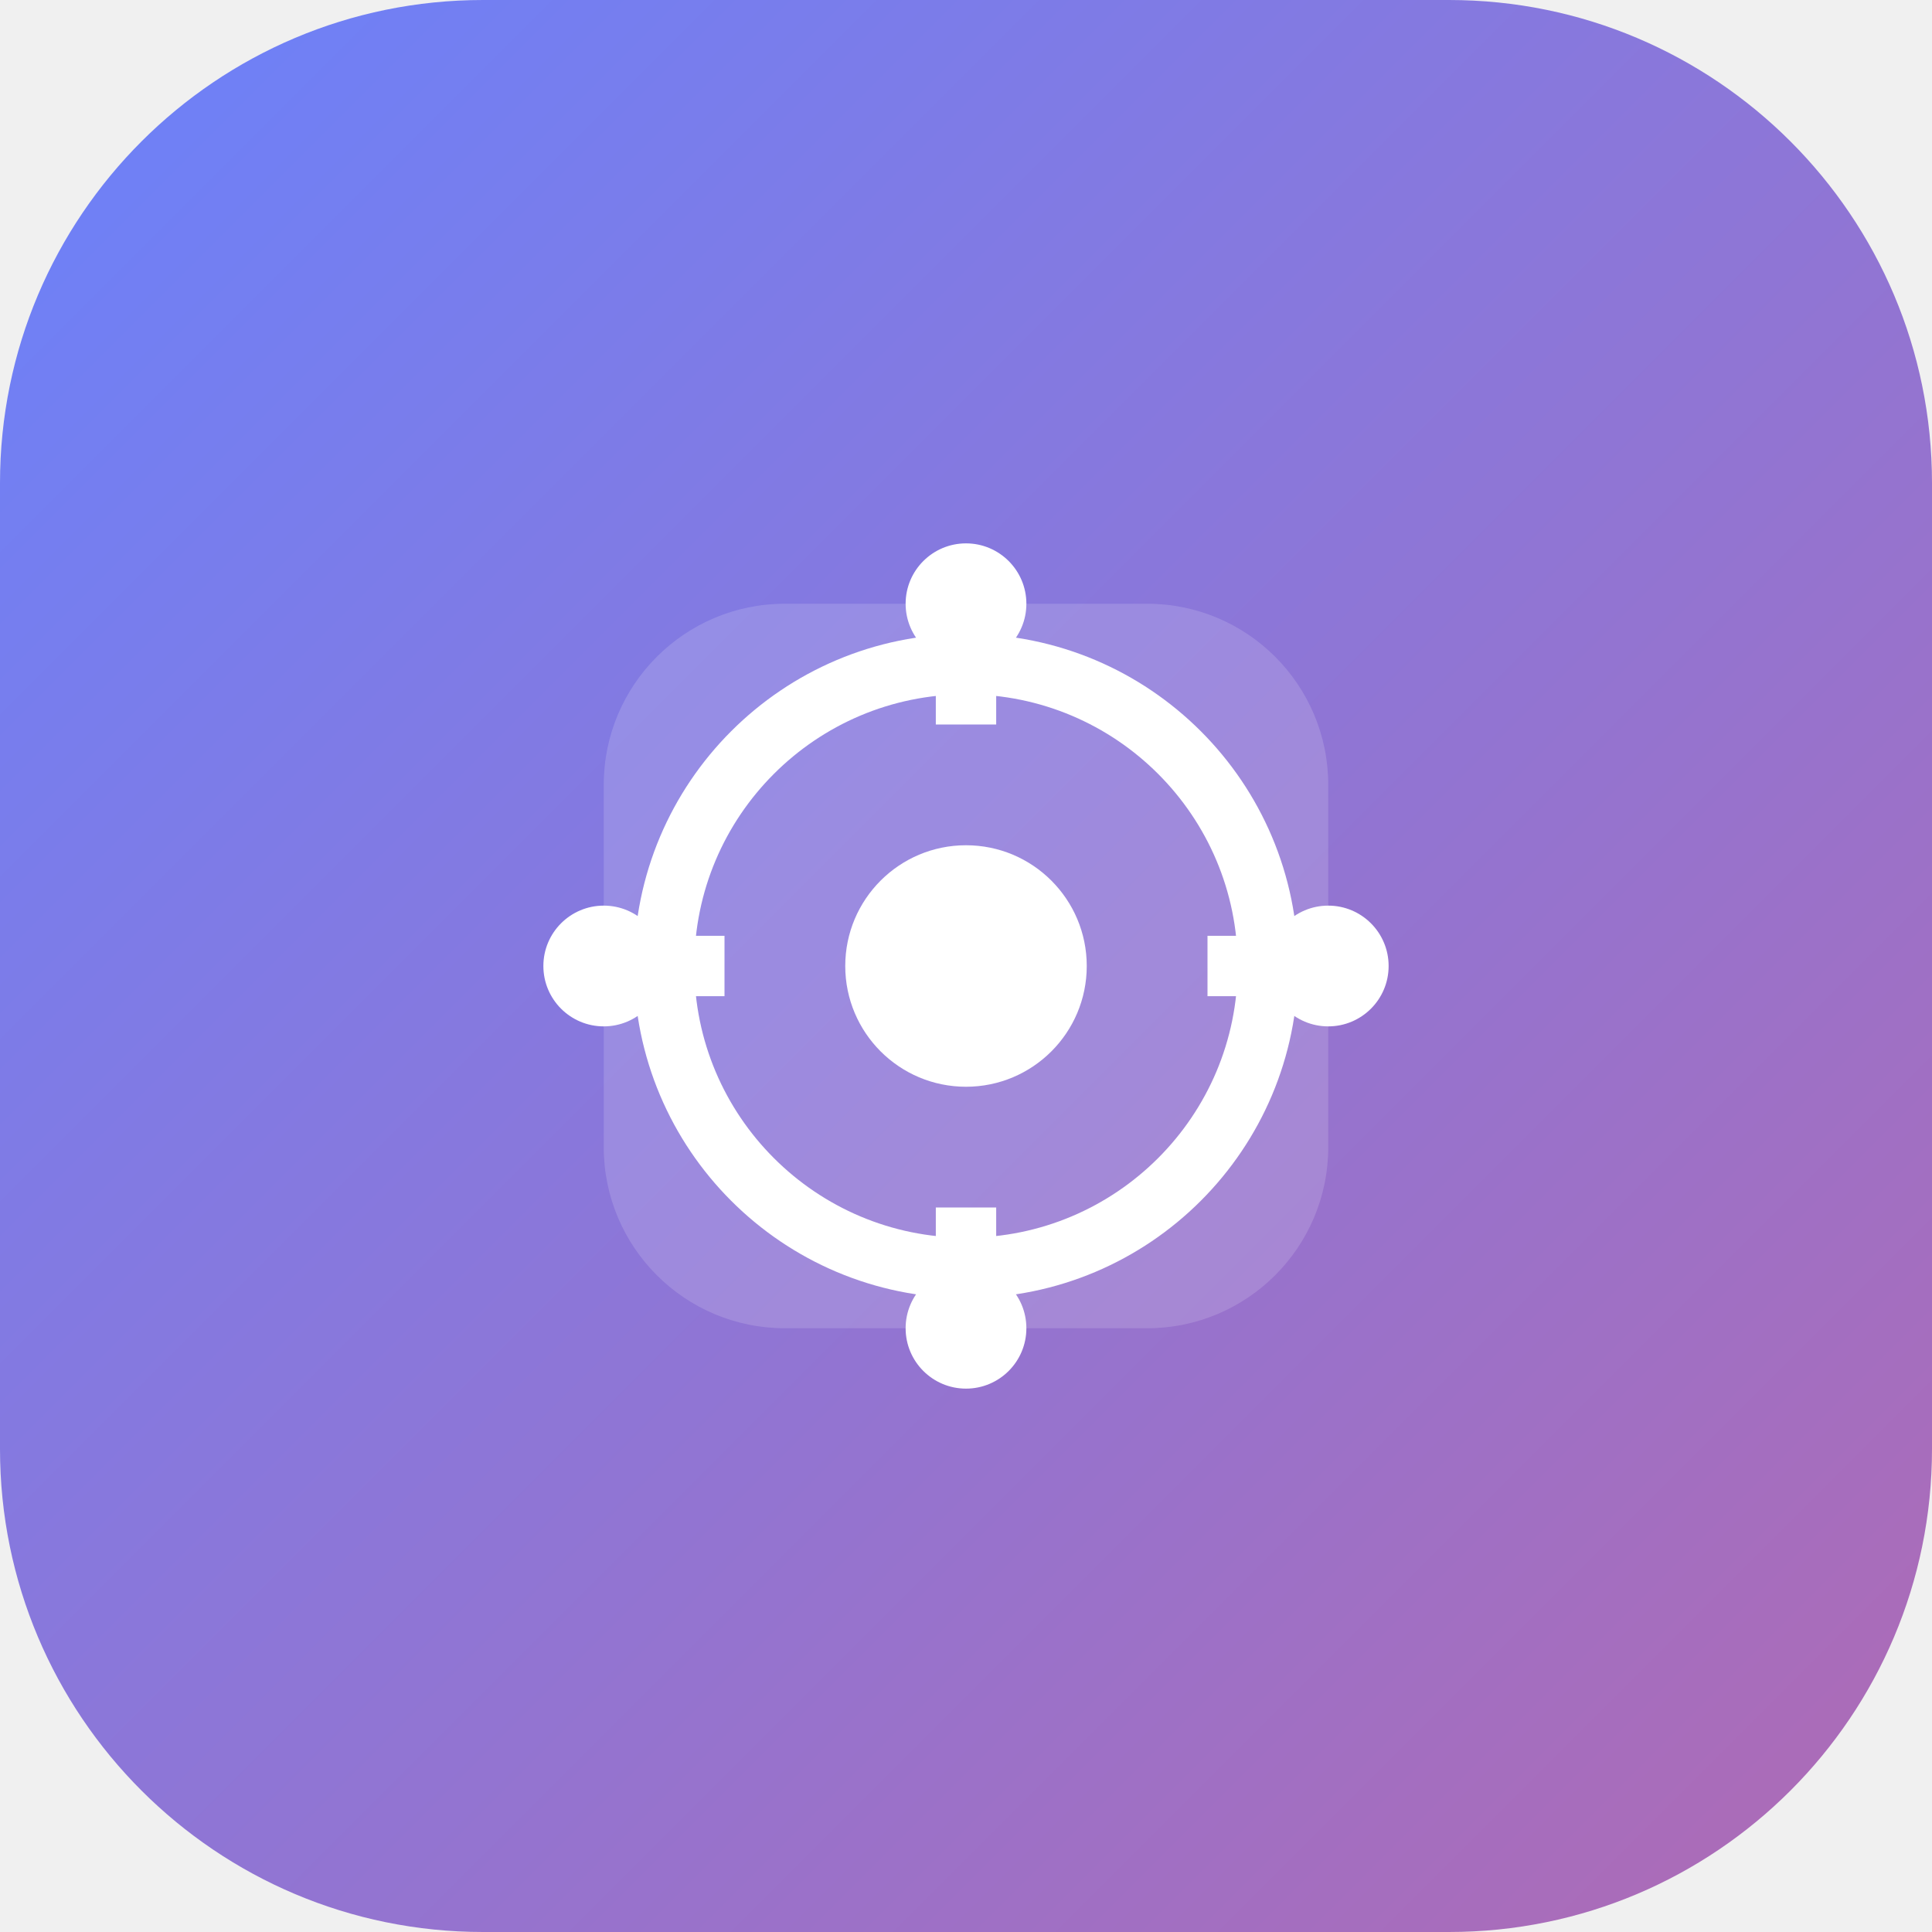
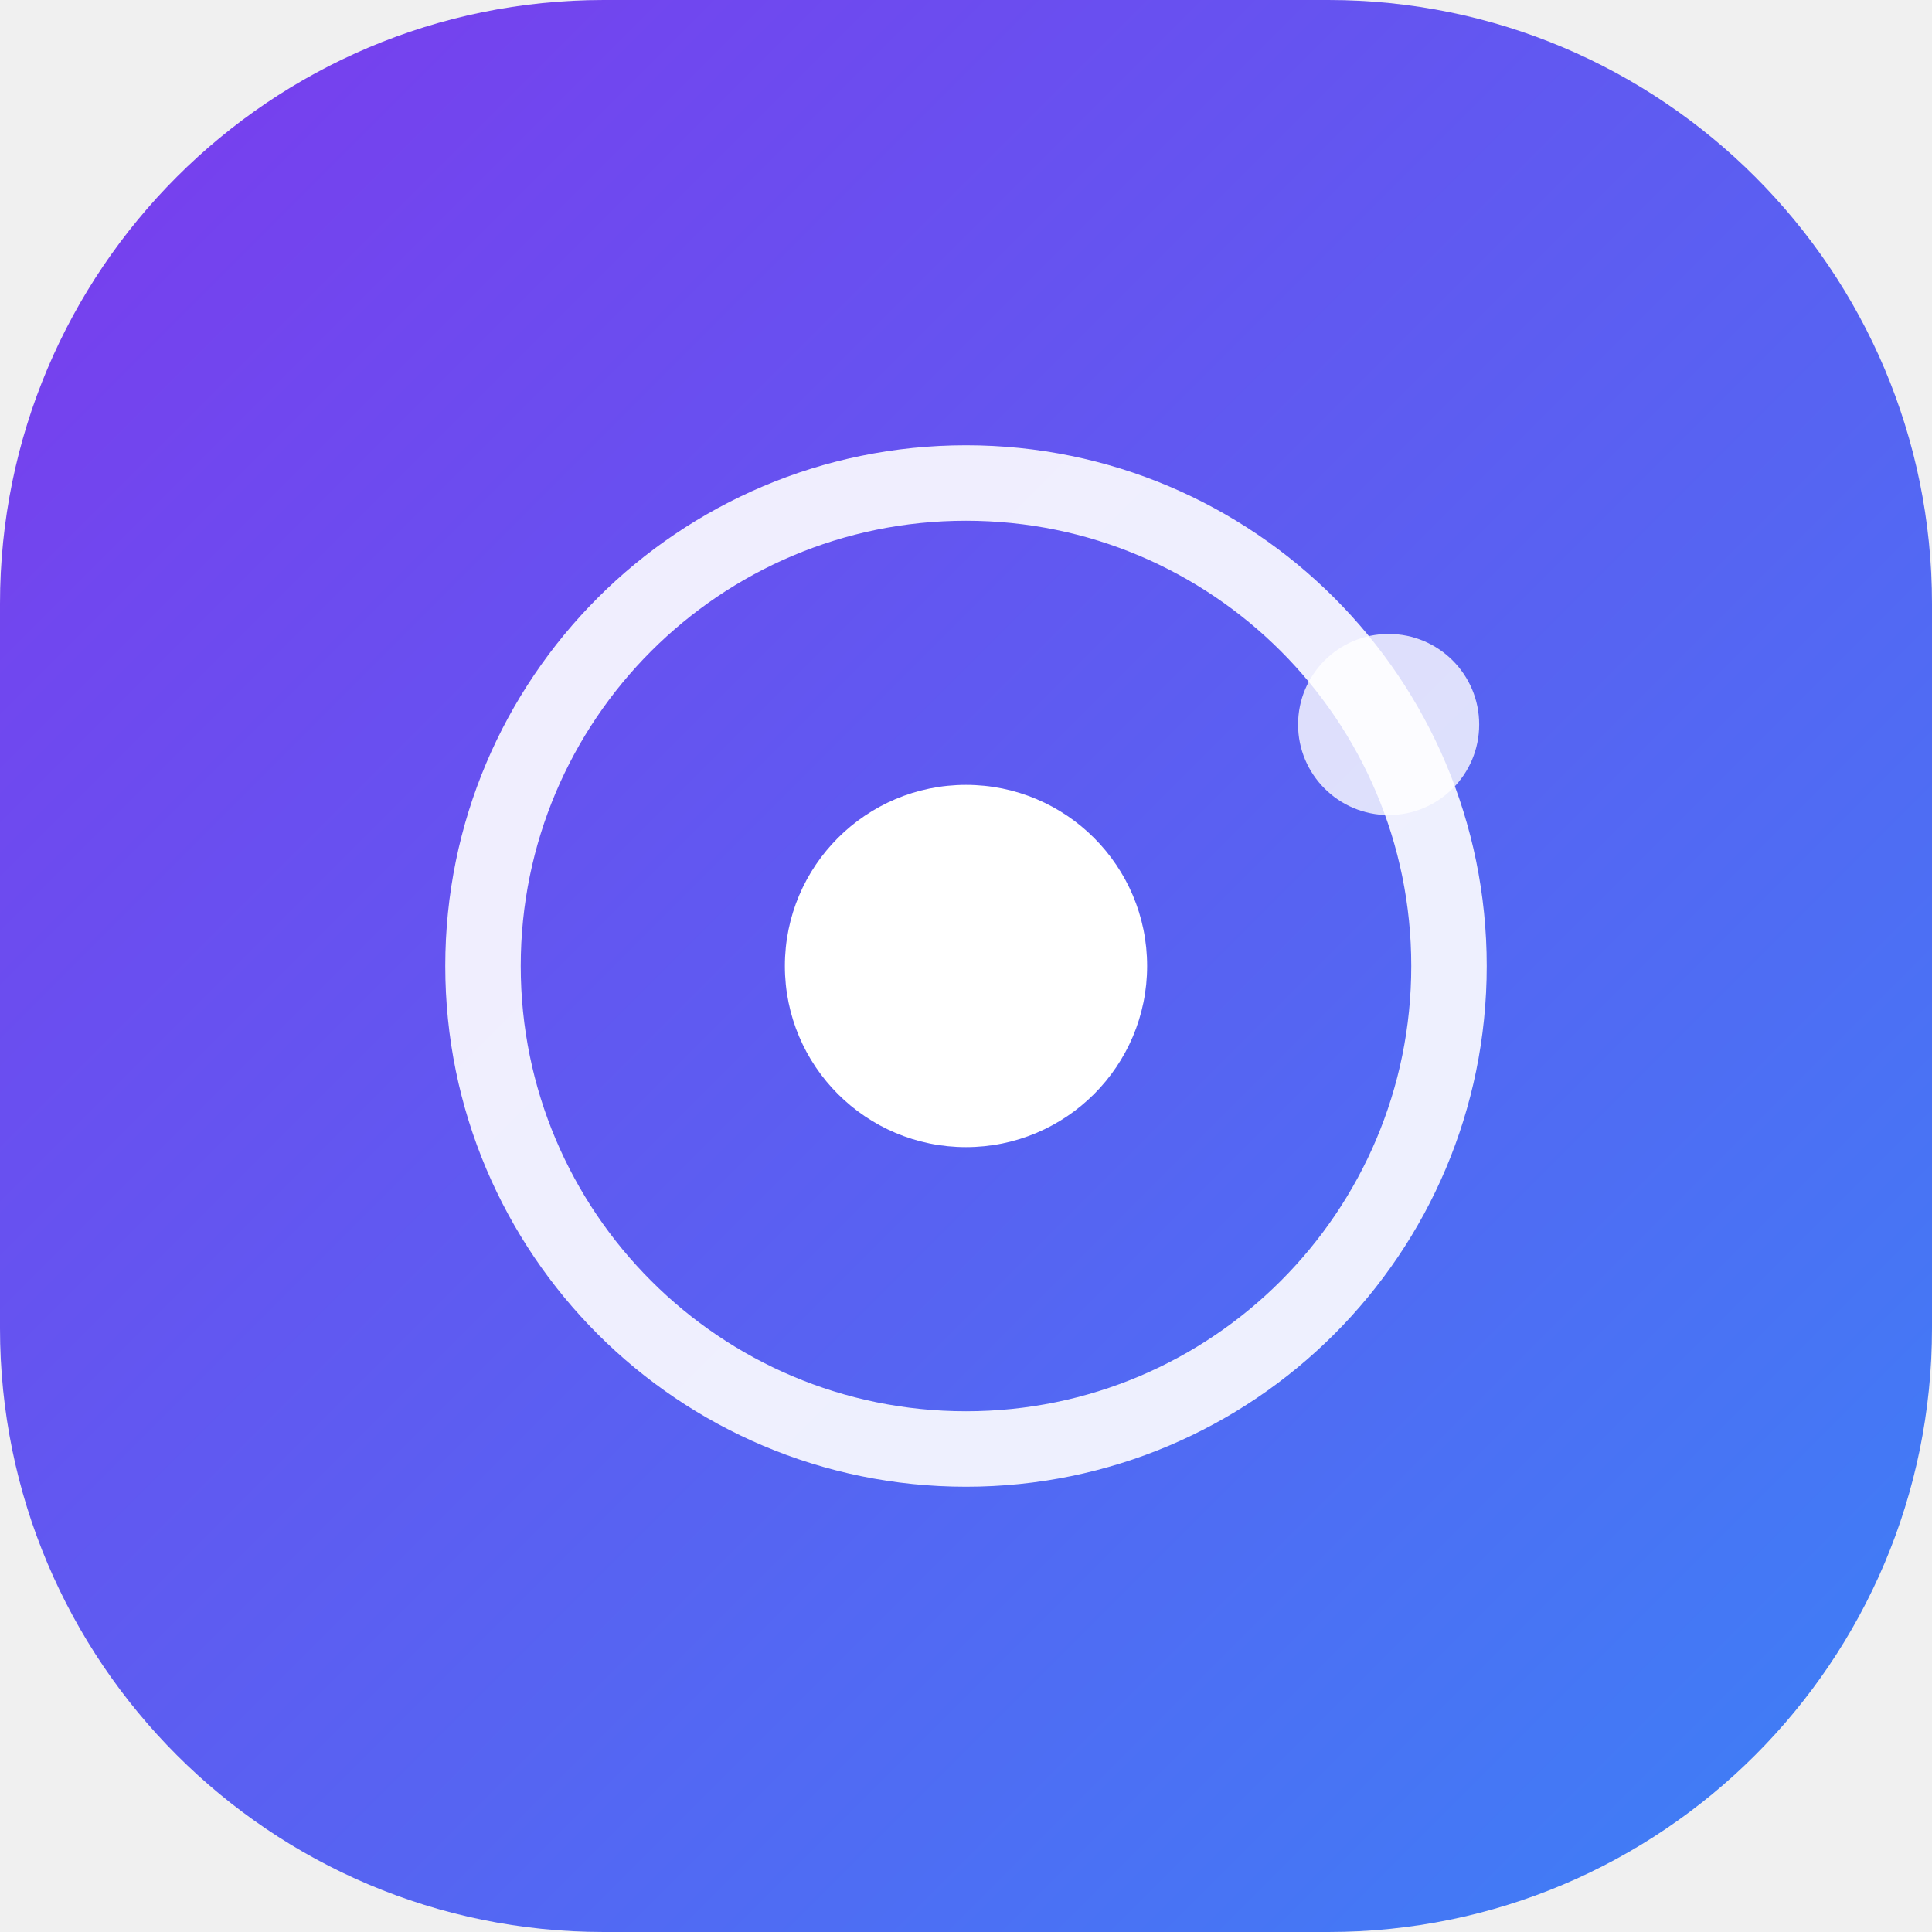
- <svg xmlns="http://www.w3.org/2000/svg" width="64" height="64">
+ <svg xmlns="http://www.w3.org/2000/svg" width="64" height="64" viewBox="0 0 64 64">
  <defs>
-     <linearGradient id="g" x1="0" y1="0" x2="1" y2="1">
-       <stop offset="0%" stop-color="#6a82fb" />
-       <stop offset="100%" stop-color="#b06ab3" />
+     <linearGradient id="grad" x1="0%" y1="0%" x2="100%" y2="100%">
+       <stop offset="0%" stop-color="#7c3aed" />
+       <stop offset="100%" stop-color="#3b82f6" />
    </linearGradient>
  </defs>
-   <rect width="64" height="64" rx="16" fill="url(#g)" />
-   <rect x="20" y="20" width="24" height="24" rx="6" fill="#fff" opacity="0.15" />
-   <circle cx="32" cy="32" r="10" fill="none" stroke="#fff" stroke-width="2" />
-   <circle cx="32" cy="32" r="4" fill="#fff" />
-   <circle cx="20" cy="32" r="2" fill="#fff" />
-   <circle cx="44" cy="32" r="2" fill="#fff" />
-   <circle cx="32" cy="20" r="2" fill="#fff" />
-   <circle cx="32" cy="44" r="2" fill="#fff" />
-   <line x1="32" y1="24" x2="32" y2="20" stroke="#fff" stroke-width="2" />
-   <line x1="32" y1="44" x2="32" y2="40" stroke="#fff" stroke-width="2" />
-   <line x1="24" y1="32" x2="20" y2="32" stroke="#fff" stroke-width="2" />
-   <line x1="44" y1="32" x2="40" y2="32" stroke="#fff" stroke-width="2" />
+   <rect width="64" height="64" rx="20" fill="url(#grad)" />
+   <circle cx="32" cy="32" r="16" fill="none" stroke="#ffffff" stroke-width="2.5" opacity="0.9" />
+   <circle cx="32" cy="32" r="6" fill="#ffffff" />
+   <circle cx="46" cy="24" r="3" fill="#ffffff" opacity="0.8" />
</svg>
